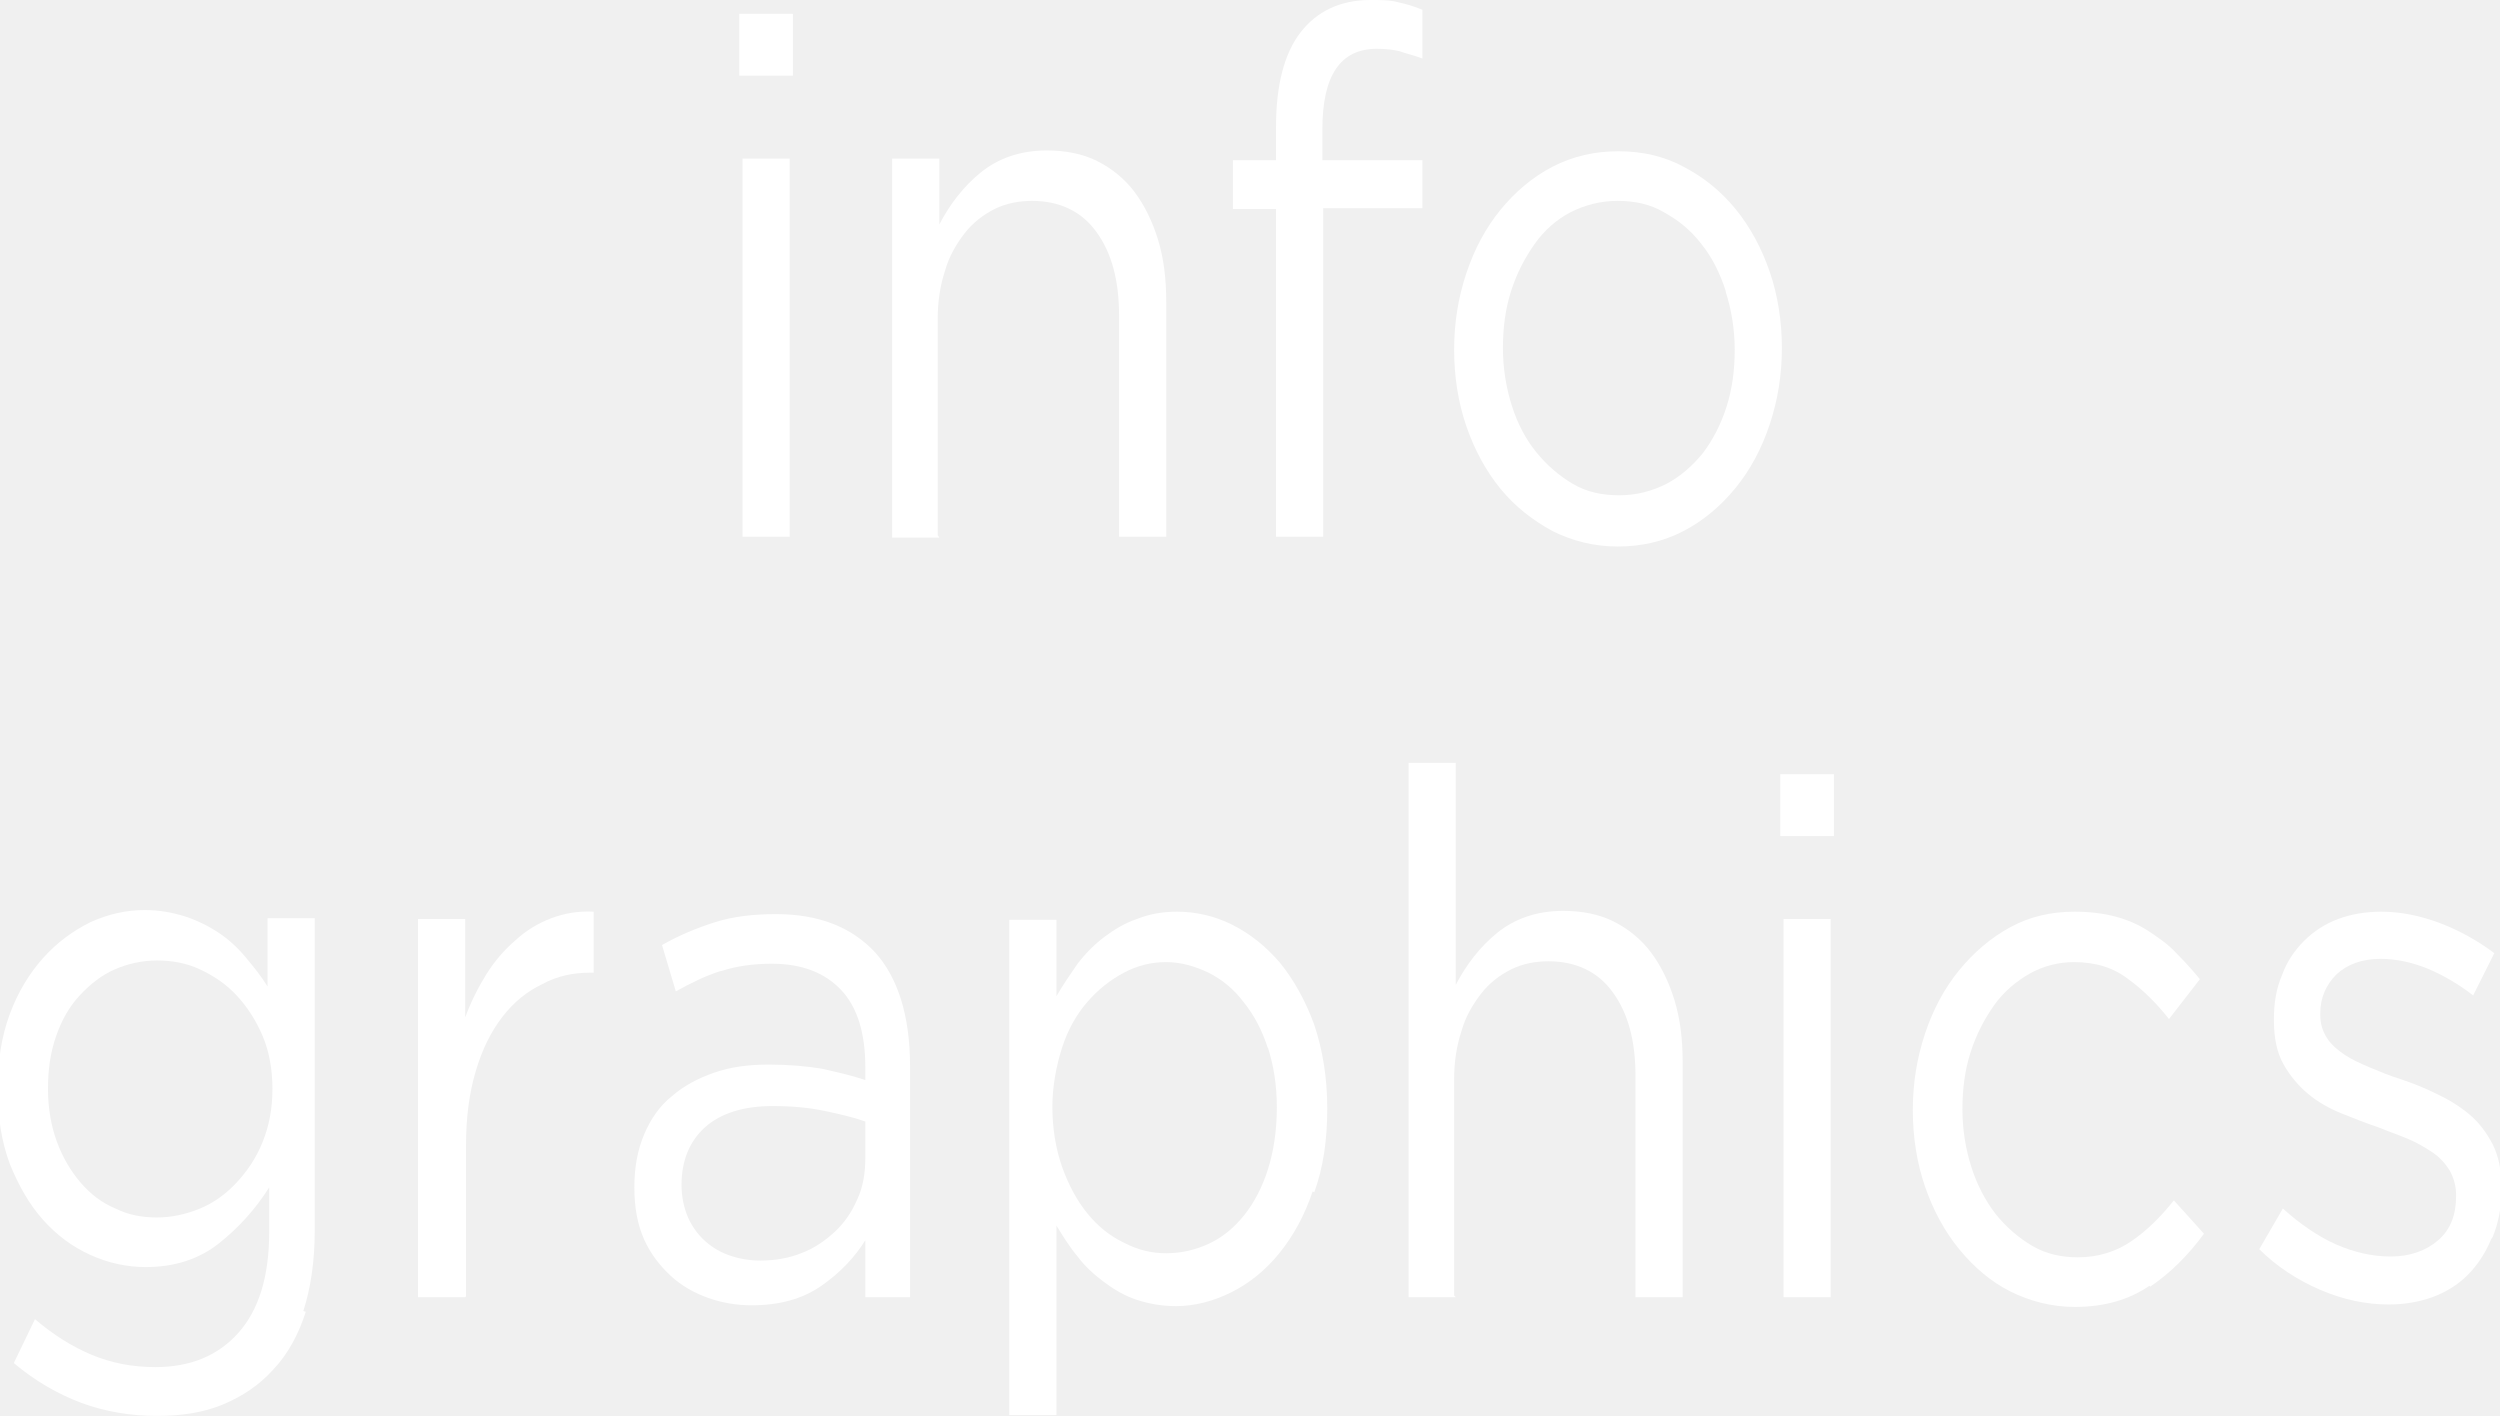
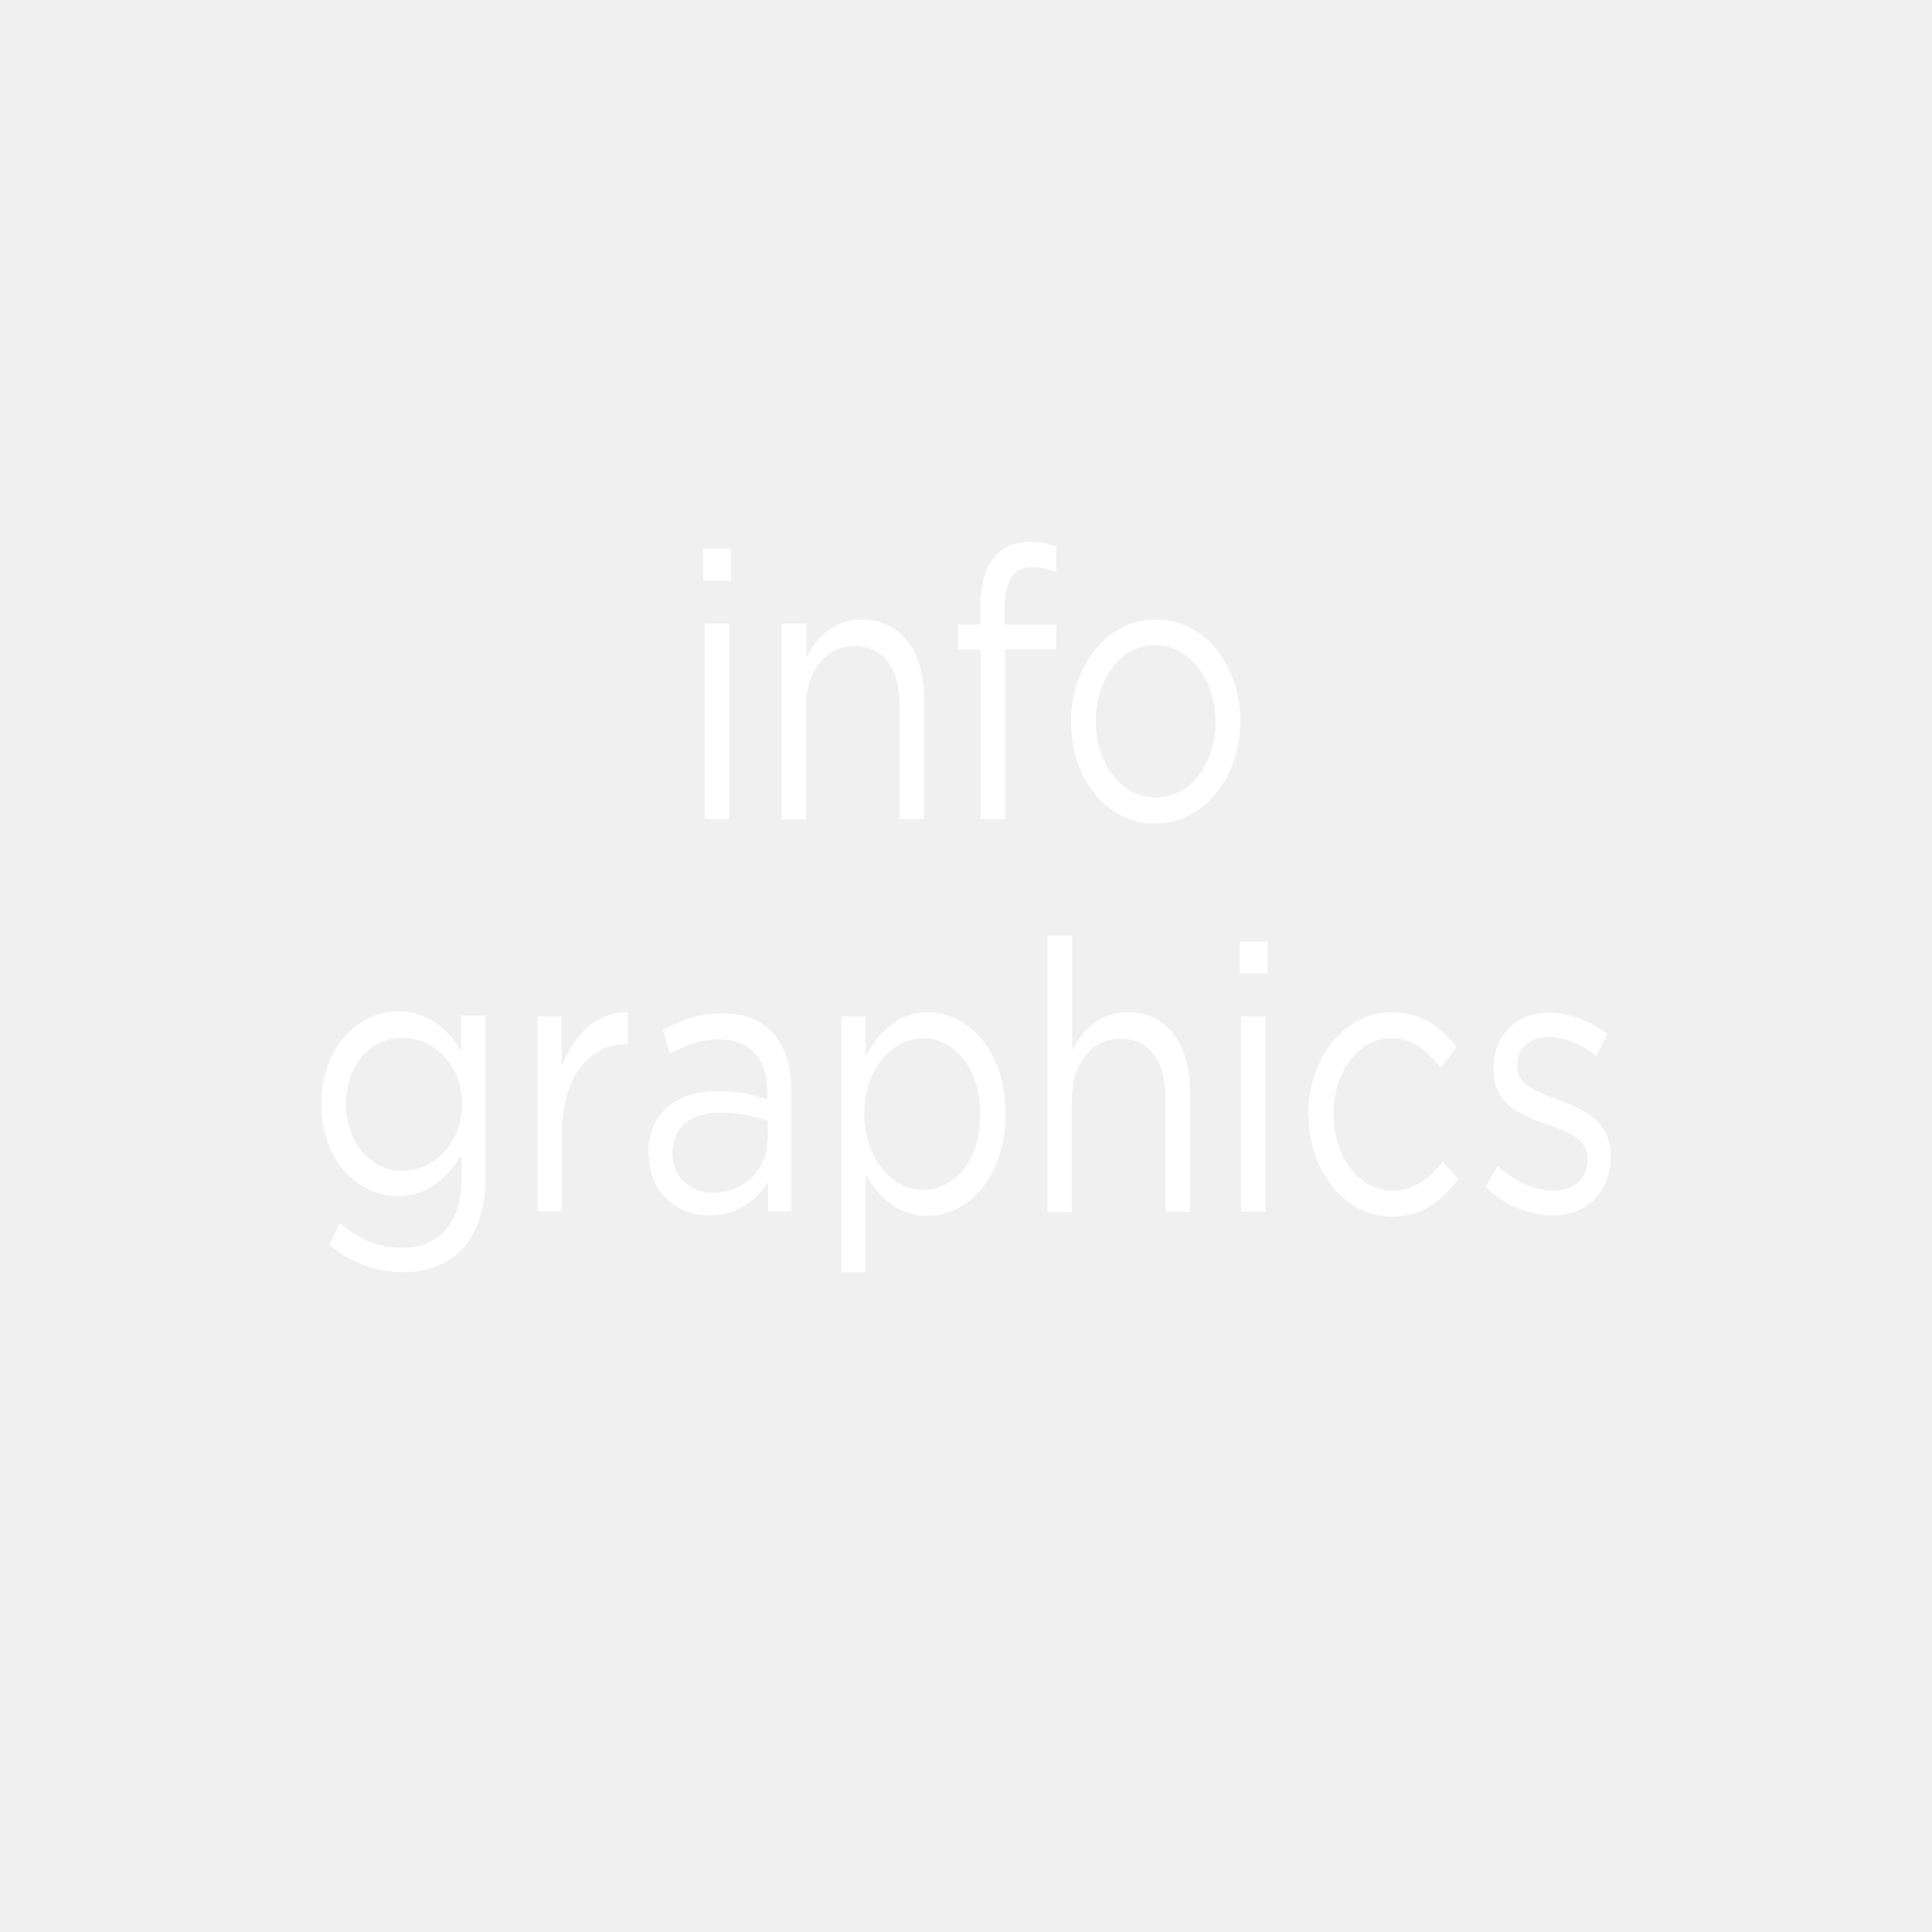
- <svg xmlns="http://www.w3.org/2000/svg" id="_レイヤー_2" data-name="レイヤー 2" viewBox="0 0 30.74 17.41">
+ <svg xmlns="http://www.w3.org/2000/svg" id="_レイヤー_2" data-name="レイヤー 2" viewBox="0 0 46 46">
  <g id="Navi">
    <g>
-       <path d="M9.09.94V.17h.66v.76h-.66ZM9.13,6.61V1.95h.58v4.65h-.58Z" fill="#fff" />
-       <path d="M11.55,6.61h-.58V1.95h.58v.81c.13-.25.3-.47.51-.64s.48-.27.81-.27c.23,0,.44.04.62.13.18.09.34.22.46.38s.22.36.29.59c.07.23.1.48.1.76v2.89h-.58v-2.72c0-.43-.09-.77-.28-1.03-.18-.25-.45-.38-.79-.38-.16,0-.32.03-.46.1s-.27.17-.37.3-.19.28-.24.46c-.06.18-.09.38-.09.59v2.66Z" fill="#fff" />
-       <path d="M17.49,1.97v.59h-1.22v4.04h-.58V2.57h-.53v-.6h.53v-.41c0-.51.1-.9.3-1.16.2-.26.49-.4.86-.4.13,0,.25,0,.35.03.1.02.19.05.29.09v.6c-.1-.04-.2-.06-.28-.09-.08-.02-.18-.03-.28-.03-.45,0-.67.33-.67.99v.38h1.22Z" fill="#fff" />
-       <path d="M21.76,5.22c-.1.3-.24.56-.42.78-.18.22-.39.4-.64.53s-.52.19-.81.19-.56-.07-.8-.19c-.24-.13-.46-.3-.64-.52-.18-.22-.32-.48-.42-.77s-.15-.61-.15-.94.05-.64.15-.94c.1-.3.24-.56.42-.78.18-.22.39-.4.64-.53.25-.13.52-.19.81-.19s.56.06.8.19c.25.13.46.3.64.52.18.22.32.48.42.77s.15.61.15.94-.05.64-.15.94ZM21.22,3.58c-.07-.22-.17-.42-.3-.58-.13-.17-.28-.29-.46-.39-.17-.1-.36-.14-.57-.14s-.4.05-.58.14c-.17.09-.32.22-.44.39-.12.17-.22.36-.29.58-.07.22-.1.45-.1.7s.04.49.11.71.17.41.3.57c.13.16.28.29.45.39.17.1.36.14.57.14s.4-.05.58-.14c.17-.09.32-.22.45-.38.12-.16.22-.35.29-.57.07-.22.1-.45.1-.7s-.04-.49-.11-.71Z" fill="#fff" />
-       <path d="M3.76,16.13c-.09.28-.22.52-.4.71-.17.19-.38.33-.62.43-.24.1-.51.14-.81.14-.32,0-.63-.05-.93-.16-.29-.11-.57-.27-.83-.49l.26-.54c.22.19.46.34.7.44.24.1.5.15.78.15.43,0,.77-.14,1.02-.42s.38-.69.38-1.24v-.55c-.17.27-.38.5-.62.69-.24.19-.54.29-.9.29-.23,0-.46-.05-.68-.15-.22-.1-.41-.24-.58-.43-.17-.19-.3-.42-.41-.69-.1-.27-.15-.58-.15-.92s.05-.65.15-.92c.1-.27.24-.5.41-.69.17-.19.36-.33.58-.44.22-.1.44-.15.67-.15.18,0,.34.03.5.08.15.05.29.12.41.2.12.08.23.18.33.3s.19.23.27.36v-.84h.58v3.84c0,.38-.05.71-.14.99ZM3.23,12.74c-.08-.19-.19-.36-.32-.5s-.28-.24-.45-.32-.35-.11-.53-.11-.36.04-.52.11c-.16.07-.3.18-.43.32s-.22.3-.29.5c-.07.2-.1.41-.1.65s.04.46.11.65c.07.19.17.36.29.5.12.14.26.25.43.32.16.08.33.11.51.11s.36-.04.53-.11c.17-.07.32-.18.45-.32.13-.14.24-.3.32-.5.08-.2.12-.41.12-.65s-.04-.46-.12-.65Z" fill="#fff" />
-       <path d="M5.72,15.95h-.58v-4.65h.58v1.21c.07-.19.16-.37.26-.53.1-.16.22-.3.36-.42.13-.12.28-.21.44-.27.16-.06.33-.09.52-.08v.75h-.04c-.21,0-.41.04-.59.14-.19.09-.35.22-.49.4-.14.18-.25.4-.33.67-.08.27-.12.57-.12.92v1.85Z" fill="#fff" />
-       <path d="M8.86,11.94c-.19.06-.37.15-.55.25l-.17-.57c.21-.12.43-.21.65-.28.22-.07.47-.1.75-.1.53,0,.93.16,1.22.47.28.31.43.78.43,1.4v2.84h-.55v-.7c-.13.21-.31.4-.54.56-.23.16-.51.24-.86.24-.18,0-.36-.03-.53-.09-.17-.06-.33-.15-.46-.27s-.25-.27-.33-.45c-.08-.18-.12-.39-.12-.64s.04-.46.12-.65c.08-.19.19-.35.34-.47.15-.13.32-.22.52-.29.2-.07.42-.1.67-.1s.47.02.65.05c.18.04.36.08.54.14v-.16c0-.42-.1-.74-.3-.95-.2-.21-.48-.32-.85-.32-.23,0-.44.03-.62.09ZM8.67,13.86c-.19.17-.29.41-.29.71,0,.15.03.28.08.4.05.11.12.21.21.29.09.08.19.14.31.18.12.04.24.06.37.06.18,0,.35-.03.5-.09.16-.06.29-.15.41-.26.12-.11.21-.24.28-.4.07-.15.1-.32.1-.51v-.45c-.14-.05-.31-.09-.5-.13-.19-.04-.4-.06-.64-.06-.36,0-.64.09-.83.26Z" fill="#fff" />
-       <path d="M16.14,14.65c-.1.3-.24.55-.41.76s-.37.37-.59.48c-.22.11-.45.17-.68.17-.18,0-.34-.03-.49-.08-.15-.05-.28-.13-.4-.22-.12-.09-.23-.19-.32-.31-.1-.12-.18-.25-.26-.38v2.33h-.58v-6.09h.58v.94c.08-.14.17-.27.26-.4.1-.13.21-.24.33-.33.12-.09.25-.17.4-.22.15-.06.31-.09.49-.09.23,0,.46.05.68.16.22.11.42.27.59.47.17.21.31.46.42.76.1.3.16.64.16,1.03s-.05.73-.16,1.03ZM15.59,12.89c-.07-.22-.17-.41-.3-.57-.12-.16-.27-.28-.43-.36-.17-.08-.34-.13-.52-.13s-.35.04-.52.13c-.17.09-.32.21-.45.36-.13.15-.24.34-.31.56s-.12.47-.12.73.04.51.12.74c.08.22.18.41.31.57s.28.28.45.36c.17.09.34.13.52.13s.36-.04.53-.12c.17-.08.31-.2.43-.35s.22-.34.29-.56c.07-.22.11-.48.11-.76s-.04-.52-.11-.74Z" fill="#fff" />
-       <path d="M17.9,15.95h-.58v-6.57h.58v2.73c.13-.25.3-.47.51-.64s.48-.27.81-.27c.23,0,.44.04.62.13.18.09.34.22.46.38s.22.36.29.59c.07.23.1.48.1.76v2.89h-.58v-2.72c0-.43-.09-.77-.28-1.03-.18-.25-.45-.38-.79-.38-.16,0-.32.03-.46.1s-.27.17-.37.3-.19.28-.24.46c-.06.18-.09.38-.09.59v2.66Z" fill="#fff" />
-       <path d="M21.89,10.28v-.76h.66v.76h-.66ZM21.93,15.95v-4.65h.58v4.65h-.58Z" fill="#fff" />
-       <path d="M26.43,15.81c-.25.17-.55.26-.92.26-.28,0-.55-.07-.79-.19s-.45-.3-.63-.52-.32-.48-.42-.77-.15-.61-.15-.94.05-.64.15-.94c.1-.3.24-.56.42-.78.18-.22.39-.4.63-.53s.5-.19.79-.19c.18,0,.35.02.5.06.15.04.29.1.41.18.12.08.24.16.34.27.1.1.2.21.29.32l-.38.49c-.15-.19-.32-.36-.5-.49-.18-.14-.4-.21-.67-.21-.19,0-.38.05-.54.14s-.32.22-.44.39c-.12.17-.22.36-.29.58-.07.22-.1.45-.1.7s.04.49.11.71.17.41.3.58c.13.16.28.29.45.39s.36.14.56.14c.25,0,.47-.07.66-.2.19-.13.36-.3.52-.5l.37.41c-.19.26-.41.48-.66.65Z" fill="#fff" />
-       <path d="M30.63,15.24c-.07.17-.17.32-.29.44s-.27.21-.43.27c-.17.06-.35.09-.54.09-.28,0-.56-.06-.84-.18-.28-.12-.54-.29-.75-.5l.29-.5c.21.19.43.34.65.44.23.1.45.15.68.15s.43-.07.58-.2c.15-.13.22-.31.22-.54v-.02c0-.11-.03-.21-.08-.3-.05-.08-.12-.16-.21-.22-.09-.06-.19-.12-.31-.17-.12-.05-.24-.09-.36-.14-.15-.05-.3-.11-.45-.17-.15-.06-.29-.14-.41-.24-.12-.1-.22-.22-.3-.36-.08-.14-.12-.32-.12-.54v-.02c0-.2.03-.38.1-.54.06-.17.16-.31.27-.42.12-.12.26-.21.42-.27.16-.06.34-.09.53-.09.24,0,.48.05.72.14.24.09.47.22.67.37l-.26.52c-.18-.14-.37-.25-.56-.33-.2-.08-.39-.12-.58-.12-.23,0-.41.07-.54.19-.13.13-.2.29-.2.48v.02c0,.11.03.2.08.28s.13.15.22.21.2.11.32.16.24.1.37.14c.15.05.3.11.44.18.15.07.28.15.4.25.12.1.21.22.29.37.07.14.11.32.11.53v.02c0,.22-.04.42-.11.59Z" fill="#fff" />
+       <g>
+         <path d="M16.74,13.07h.66v.76h-.66v-.76ZM16.78,14.85h.58v4.65h-.58v-4.65Z" fill="#fff" />
+         <path d="M18.62,14.85h.58v.81c.25-.5.66-.91,1.32-.91.93,0,1.48.76,1.48,1.86v2.89h-.58v-2.72c0-.86-.39-1.4-1.07-1.4s-1.16.58-1.16,1.46v2.67h-.58v-4.65Z" fill="#fff" />
+         <path d="M23.34,15.47h-.53v-.6h.53v-.41c0-.53.12-.94.34-1.2.19-.23.48-.36.83-.36.27,0,.45.04.64.12v.6c-.21-.07-.37-.12-.56-.12-.45,0-.67.32-.67.99v.38h1.23v.59h-1.22v4.04h-.58v-4.04Z" fill="#fff" />
+         <path d="M25.5,17.2v-.02c0-1.31.85-2.43,2.02-2.43s2.01,1.1,2.01,2.41v.02c0,1.31-.86,2.43-2.03,2.43s-2-1.1-2-2.41ZM28.94,17.2v-.02c0-1-.62-1.82-1.44-1.82s-1.41.82-1.41,1.8v.02c0,1,.61,1.81,1.43,1.81s1.42-.81,1.42-1.79Z" fill="#fff" />
+         <path d="M7.83,29.66l.26-.54c.44.39.93.59,1.49.59.85,0,1.41-.57,1.41-1.66v-.55c-.34.54-.81.98-1.52.98-.93,0-1.82-.84-1.82-2.18v-.02c0-1.36.9-2.2,1.82-2.2.73,0,1.2.43,1.51.94v-.84h.58v3.84c0,.72-.18,1.27-.49,1.65-.34.41-.86.62-1.47.62-.64,0-1.24-.22-1.76-.65ZM11,26.31v-.02c0-.96-.69-1.58-1.42-1.58s-1.34.61-1.34,1.57v.02c0,.94.62,1.58,1.34,1.58s1.42-.64,1.42-1.58Z" fill="#fff" />
+         <path d="M12.79,24.2h.58v1.21c.28-.77.84-1.33,1.58-1.3v.75h-.04c-.84,0-1.53.73-1.53,2.13v1.85h-.58v-4.65Z" fill="#fff" />
+         <path d="M15.43,27.5v-.02c0-.98.67-1.5,1.65-1.5.49,0,.84.08,1.19.2v-.16c0-.84-.43-1.27-1.15-1.27-.46,0-.81.14-1.17.34l-.17-.57c.43-.23.84-.39,1.41-.39s.96.17,1.25.51c.26.31.4.76.4,1.36v2.84h-.55v-.7c-.27.42-.72.8-1.4.8-.72,0-1.44-.5-1.44-1.45ZM18.28,27.14v-.45c-.28-.1-.67-.2-1.14-.2-.73,0-1.13.38-1.13.96v.02c0,.58.45.93.97.93.71,0,1.29-.52,1.29-1.26Z" fill="#fff" />
+         <path d="M20.03,24.2h.58v.94c.31-.56.77-1.04,1.48-1.04.93,0,1.85.88,1.85,2.41v.02c0,1.52-.91,2.42-1.85,2.42-.72,0-1.18-.47-1.48-.99v2.33h-.58v-6.09ZM23.34,26.54v-.02c0-1.1-.63-1.8-1.36-1.8s-1.4.73-1.4,1.79v.02c0,1.08.68,1.8,1.4,1.8s1.36-.67,1.36-1.79Z" fill="#fff" />
+         <path d="M24.95,22.28h.58v2.73c.25-.5.66-.91,1.32-.91.93,0,1.48.76,1.48,1.86v2.89h-.58v-2.72c0-.86-.39-1.4-1.07-1.4s-1.16.58-1.16,1.46v2.67h-.58v-6.57Z" fill="#fff" />
+         <path d="M29.52,22.42h.66v.76h-.66v-.76ZM29.55,24.2h.58v4.65h-.58v-4.65Z" fill="#fff" />
+         <path d="M31.15,26.55v-.02c0-1.31.85-2.43,1.98-2.43.73,0,1.19.37,1.55.83l-.38.49c-.31-.39-.65-.7-1.17-.7-.79,0-1.38.8-1.38,1.8v.02c0,1.01.61,1.81,1.42,1.81.49,0,.88-.3,1.18-.69l.37.41c-.39.52-.85.9-1.58.9-1.13,0-1.98-1.11-1.98-2.41Z" fill="#fff" />
+         <path d="M35.37,28.26l.29-.5c.42.38.88.59,1.34.59s.8-.29.8-.74v-.02c0-.47-.46-.65-.96-.82-.61-.21-1.28-.46-1.28-1.31v-.02c0-.8.55-1.33,1.32-1.33.47,0,.99.2,1.39.51l-.26.52c-.36-.28-.77-.45-1.14-.45-.46,0-.75.29-.75.68v.02c0,.44.48.61.99.8.6.22,1.24.5,1.24,1.33v.02c0,.88-.61,1.4-1.38,1.4-.55,0-1.17-.26-1.6-.68Z" fill="#fff" />
+       </g>
+       <rect width="46" height="46" fill="none" />
    </g>
  </g>
</svg>
